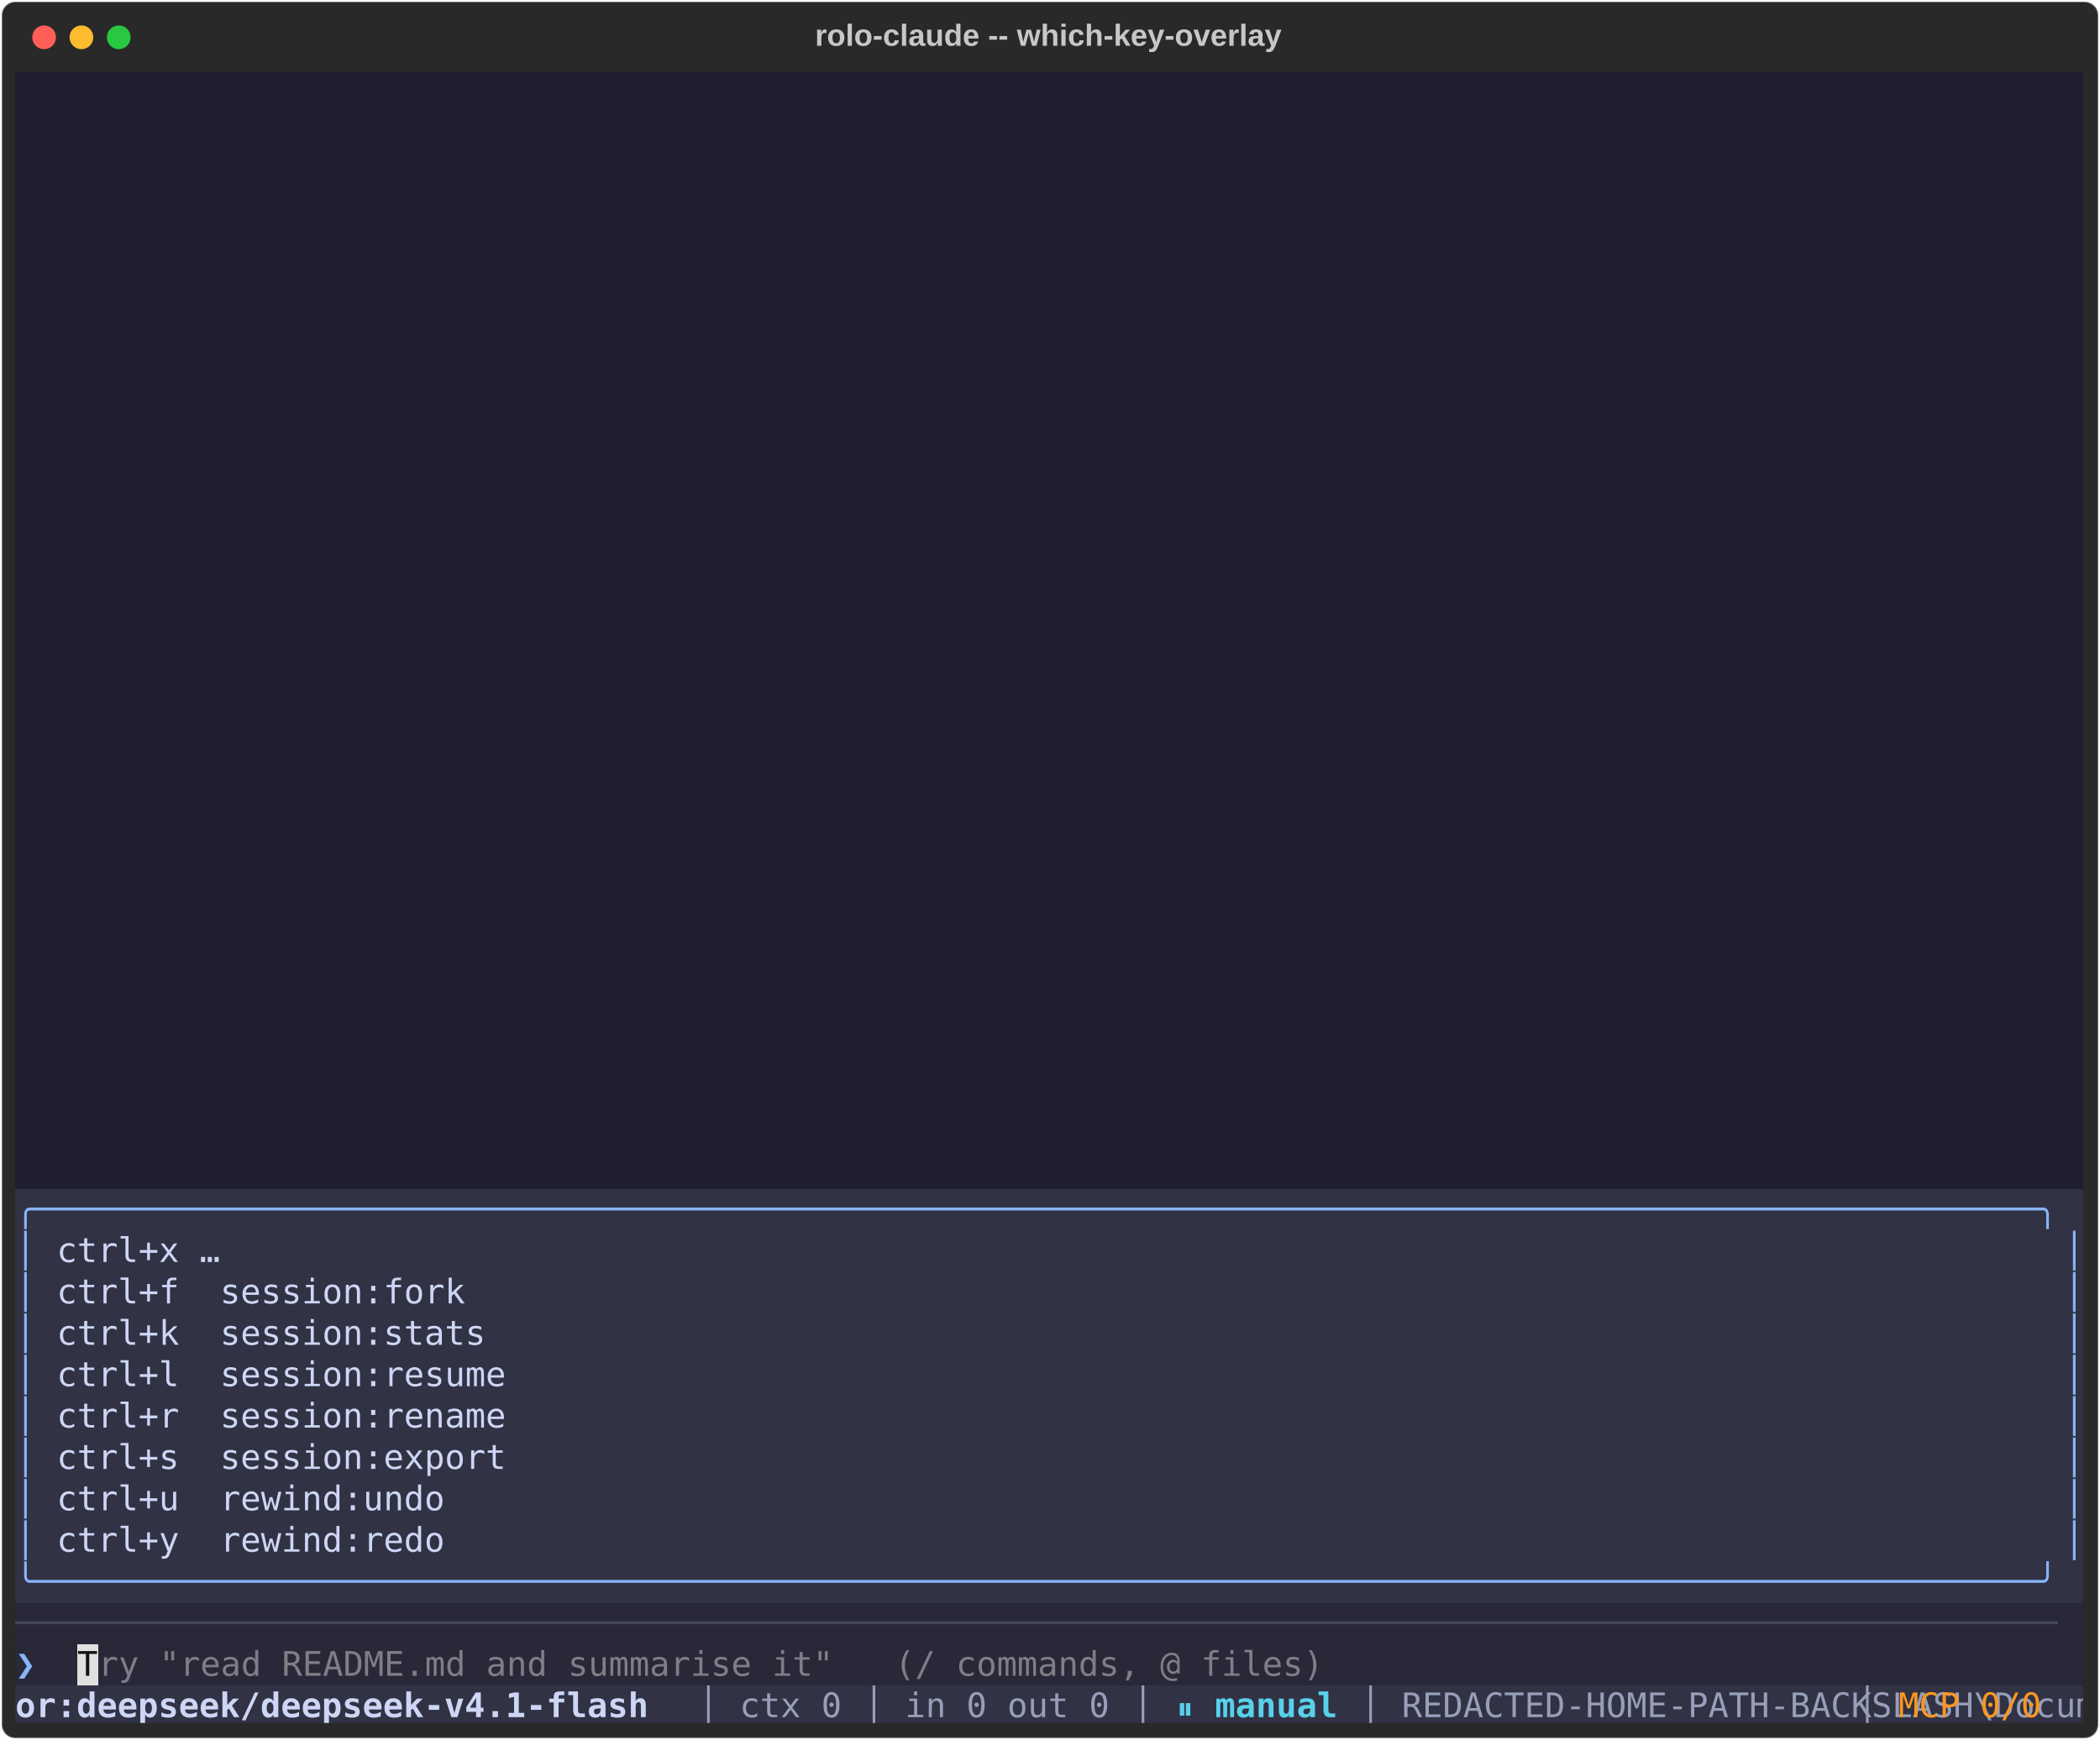
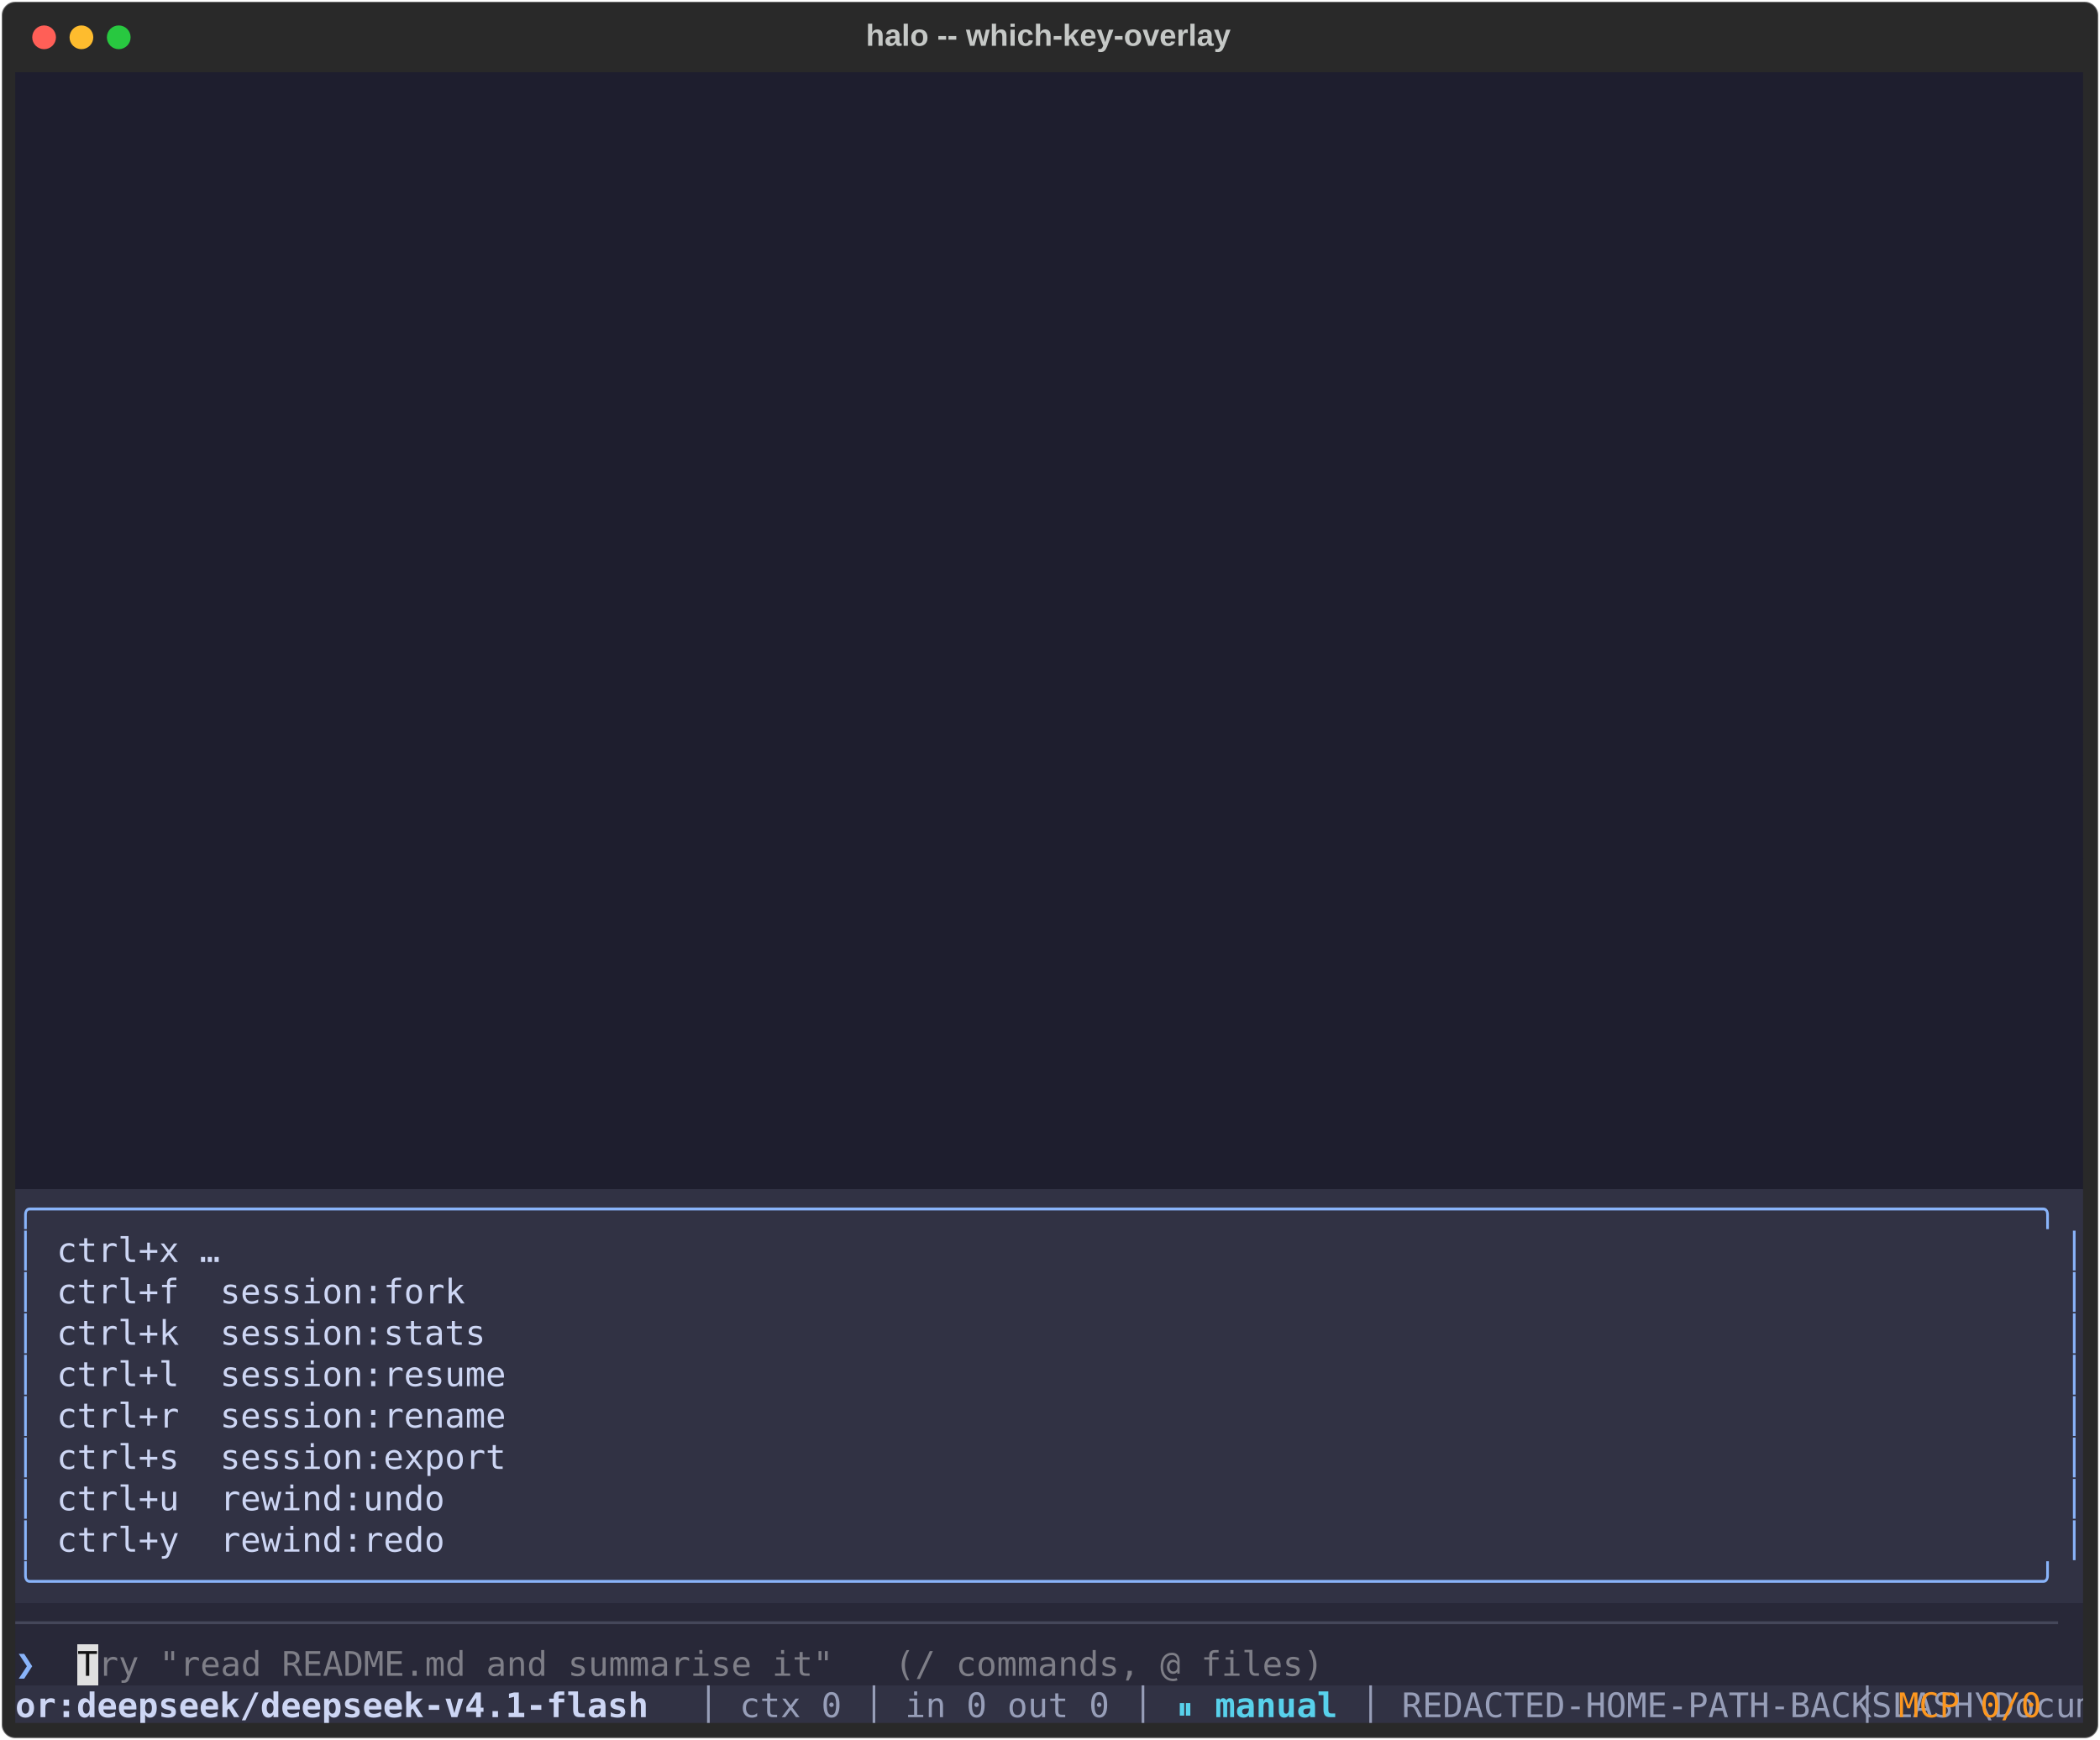
<svg xmlns="http://www.w3.org/2000/svg" class="rich-terminal" viewBox="0 0 1238 1026.0">
  <style>

    @font-face {
        font-family: "Fira Code";
        src: local("FiraCode-Regular"),
                url("https://cdnjs.cloudflare.com/ajax/libs/firacode/6.2.0/woff2/FiraCode-Regular.woff2") format("woff2"),
                url("https://cdnjs.cloudflare.com/ajax/libs/firacode/6.2.0/woff/FiraCode-Regular.woff") format("woff");
        font-style: normal;
        font-weight: 400;
    }
    @font-face {
        font-family: "Fira Code";
        src: local("FiraCode-Bold"),
                url("https://cdnjs.cloudflare.com/ajax/libs/firacode/6.2.0/woff2/FiraCode-Bold.woff2") format("woff2"),
                url("https://cdnjs.cloudflare.com/ajax/libs/firacode/6.2.0/woff/FiraCode-Bold.woff") format("woff");
        font-style: bold;
        font-weight: 700;
    }

-     .terminal-4042198018-matrix {
+     .terminal-2678196559-matrix {
        font-family: Fira Code, monospace;
        font-size: 20px;
        line-height: 24.4px;
        font-variant-east-asian: full-width;
    }

-     .terminal-4042198018-title {
+     .terminal-2678196559-title {
        font-size: 18px;
        font-weight: bold;
        font-family: arial;
    }

-     .terminal-4042198018-r1 { fill: #c5c8c6 }
- .terminal-4042198018-r2 { fill: #89b4fa }
- .terminal-4042198018-r3 { fill: #cdd6f4 }
- .terminal-4042198018-r4 { fill: #45475a }
- .terminal-4042198018-r5 { fill: #89b4fa;font-weight: bold }
- .terminal-4042198018-r6 { fill: #121212 }
- .terminal-4042198018-r7 { fill: #7e7e87 }
- .terminal-4042198018-r8 { fill: #cdd6f4;font-weight: bold }
- .terminal-4042198018-r9 { fill: #979eb8 }
- .terminal-4042198018-r10 { fill: #58d1eb;font-weight: bold }
- .terminal-4042198018-r11 { fill: #fd971f }
+     .terminal-2678196559-r1 { fill: #c5c8c6 }
+ .terminal-2678196559-r2 { fill: #89b4fa }
+ .terminal-2678196559-r3 { fill: #cdd6f4 }
+ .terminal-2678196559-r4 { fill: #45475a }
+ .terminal-2678196559-r5 { fill: #89b4fa;font-weight: bold }
+ .terminal-2678196559-r6 { fill: #121212 }
+ .terminal-2678196559-r7 { fill: #7e7e87 }
+ .terminal-2678196559-r8 { fill: #cdd6f4;font-weight: bold }
+ .terminal-2678196559-r9 { fill: #979eb8 }
+ .terminal-2678196559-r10 { fill: #58d1eb;font-weight: bold }
+ .terminal-2678196559-r11 { fill: #fd971f }
    </style>
  <defs>
-     <clipPath id="terminal-4042198018-clip-terminal">
+     <clipPath id="terminal-2678196559-clip-terminal">
      <rect x="0" y="0" width="1219.0" height="975.0" />
    </clipPath>
-     <clipPath id="terminal-4042198018-line-0">
+     <clipPath id="terminal-2678196559-line-0">
      <rect x="0" y="1.5" width="1220" height="24.65" />
    </clipPath>
-     <clipPath id="terminal-4042198018-line-1">
+     <clipPath id="terminal-2678196559-line-1">
      <rect x="0" y="25.9" width="1220" height="24.65" />
    </clipPath>
-     <clipPath id="terminal-4042198018-line-2">
+     <clipPath id="terminal-2678196559-line-2">
      <rect x="0" y="50.3" width="1220" height="24.65" />
    </clipPath>
-     <clipPath id="terminal-4042198018-line-3">
+     <clipPath id="terminal-2678196559-line-3">
      <rect x="0" y="74.7" width="1220" height="24.65" />
    </clipPath>
-     <clipPath id="terminal-4042198018-line-4">
+     <clipPath id="terminal-2678196559-line-4">
      <rect x="0" y="99.1" width="1220" height="24.65" />
    </clipPath>
-     <clipPath id="terminal-4042198018-line-5">
+     <clipPath id="terminal-2678196559-line-5">
      <rect x="0" y="123.5" width="1220" height="24.65" />
    </clipPath>
-     <clipPath id="terminal-4042198018-line-6">
+     <clipPath id="terminal-2678196559-line-6">
      <rect x="0" y="147.9" width="1220" height="24.65" />
    </clipPath>
-     <clipPath id="terminal-4042198018-line-7">
+     <clipPath id="terminal-2678196559-line-7">
      <rect x="0" y="172.3" width="1220" height="24.65" />
    </clipPath>
-     <clipPath id="terminal-4042198018-line-8">
+     <clipPath id="terminal-2678196559-line-8">
      <rect x="0" y="196.7" width="1220" height="24.65" />
    </clipPath>
-     <clipPath id="terminal-4042198018-line-9">
+     <clipPath id="terminal-2678196559-line-9">
      <rect x="0" y="221.1" width="1220" height="24.65" />
    </clipPath>
-     <clipPath id="terminal-4042198018-line-10">
+     <clipPath id="terminal-2678196559-line-10">
      <rect x="0" y="245.5" width="1220" height="24.65" />
    </clipPath>
-     <clipPath id="terminal-4042198018-line-11">
+     <clipPath id="terminal-2678196559-line-11">
      <rect x="0" y="269.9" width="1220" height="24.65" />
    </clipPath>
-     <clipPath id="terminal-4042198018-line-12">
+     <clipPath id="terminal-2678196559-line-12">
      <rect x="0" y="294.3" width="1220" height="24.65" />
    </clipPath>
-     <clipPath id="terminal-4042198018-line-13">
+     <clipPath id="terminal-2678196559-line-13">
      <rect x="0" y="318.7" width="1220" height="24.65" />
    </clipPath>
-     <clipPath id="terminal-4042198018-line-14">
+     <clipPath id="terminal-2678196559-line-14">
      <rect x="0" y="343.1" width="1220" height="24.65" />
    </clipPath>
-     <clipPath id="terminal-4042198018-line-15">
+     <clipPath id="terminal-2678196559-line-15">
      <rect x="0" y="367.5" width="1220" height="24.65" />
    </clipPath>
-     <clipPath id="terminal-4042198018-line-16">
+     <clipPath id="terminal-2678196559-line-16">
      <rect x="0" y="391.9" width="1220" height="24.65" />
    </clipPath>
-     <clipPath id="terminal-4042198018-line-17">
+     <clipPath id="terminal-2678196559-line-17">
      <rect x="0" y="416.3" width="1220" height="24.65" />
    </clipPath>
-     <clipPath id="terminal-4042198018-line-18">
+     <clipPath id="terminal-2678196559-line-18">
      <rect x="0" y="440.7" width="1220" height="24.65" />
    </clipPath>
-     <clipPath id="terminal-4042198018-line-19">
+     <clipPath id="terminal-2678196559-line-19">
      <rect x="0" y="465.1" width="1220" height="24.65" />
    </clipPath>
-     <clipPath id="terminal-4042198018-line-20">
+     <clipPath id="terminal-2678196559-line-20">
      <rect x="0" y="489.5" width="1220" height="24.65" />
    </clipPath>
-     <clipPath id="terminal-4042198018-line-21">
+     <clipPath id="terminal-2678196559-line-21">
      <rect x="0" y="513.9" width="1220" height="24.65" />
    </clipPath>
-     <clipPath id="terminal-4042198018-line-22">
+     <clipPath id="terminal-2678196559-line-22">
      <rect x="0" y="538.3" width="1220" height="24.65" />
    </clipPath>
-     <clipPath id="terminal-4042198018-line-23">
+     <clipPath id="terminal-2678196559-line-23">
      <rect x="0" y="562.7" width="1220" height="24.65" />
    </clipPath>
-     <clipPath id="terminal-4042198018-line-24">
+     <clipPath id="terminal-2678196559-line-24">
      <rect x="0" y="587.1" width="1220" height="24.65" />
    </clipPath>
-     <clipPath id="terminal-4042198018-line-25">
+     <clipPath id="terminal-2678196559-line-25">
      <rect x="0" y="611.5" width="1220" height="24.65" />
    </clipPath>
-     <clipPath id="terminal-4042198018-line-26">
+     <clipPath id="terminal-2678196559-line-26">
      <rect x="0" y="635.9" width="1220" height="24.65" />
    </clipPath>
-     <clipPath id="terminal-4042198018-line-27">
+     <clipPath id="terminal-2678196559-line-27">
      <rect x="0" y="660.3" width="1220" height="24.65" />
    </clipPath>
-     <clipPath id="terminal-4042198018-line-28">
+     <clipPath id="terminal-2678196559-line-28">
      <rect x="0" y="684.7" width="1220" height="24.65" />
    </clipPath>
-     <clipPath id="terminal-4042198018-line-29">
+     <clipPath id="terminal-2678196559-line-29">
      <rect x="0" y="709.1" width="1220" height="24.65" />
    </clipPath>
-     <clipPath id="terminal-4042198018-line-30">
+     <clipPath id="terminal-2678196559-line-30">
      <rect x="0" y="733.5" width="1220" height="24.65" />
    </clipPath>
-     <clipPath id="terminal-4042198018-line-31">
+     <clipPath id="terminal-2678196559-line-31">
      <rect x="0" y="757.9" width="1220" height="24.65" />
    </clipPath>
-     <clipPath id="terminal-4042198018-line-32">
+     <clipPath id="terminal-2678196559-line-32">
      <rect x="0" y="782.3" width="1220" height="24.65" />
    </clipPath>
-     <clipPath id="terminal-4042198018-line-33">
+     <clipPath id="terminal-2678196559-line-33">
      <rect x="0" y="806.7" width="1220" height="24.65" />
    </clipPath>
-     <clipPath id="terminal-4042198018-line-34">
+     <clipPath id="terminal-2678196559-line-34">
      <rect x="0" y="831.1" width="1220" height="24.65" />
    </clipPath>
-     <clipPath id="terminal-4042198018-line-35">
+     <clipPath id="terminal-2678196559-line-35">
      <rect x="0" y="855.5" width="1220" height="24.65" />
    </clipPath>
-     <clipPath id="terminal-4042198018-line-36">
+     <clipPath id="terminal-2678196559-line-36">
      <rect x="0" y="879.9" width="1220" height="24.65" />
    </clipPath>
-     <clipPath id="terminal-4042198018-line-37">
+     <clipPath id="terminal-2678196559-line-37">
      <rect x="0" y="904.3" width="1220" height="24.65" />
    </clipPath>
-     <clipPath id="terminal-4042198018-line-38">
+     <clipPath id="terminal-2678196559-line-38">
      <rect x="0" y="928.7" width="1220" height="24.65" />
    </clipPath>
  </defs>
  <rect fill="#292929" stroke="rgba(255,255,255,0.35)" stroke-width="1" x="1" y="1" width="1236" height="1024" rx="8" />
-   <text class="terminal-4042198018-title" fill="#c5c8c6" text-anchor="middle" x="618" y="27">rolo-claude -- which-key-overlay</text>
+   <text class="terminal-2678196559-title" fill="#c5c8c6" text-anchor="middle" x="618" y="27">halo -- which-key-overlay</text>
  <g transform="translate(26,22)">
    <circle cx="0" cy="0" r="7" fill="#ff5f57" />
    <circle cx="22" cy="0" r="7" fill="#febc2e" />
    <circle cx="44" cy="0" r="7" fill="#28c840" />
  </g>
-   <g transform="translate(9, 41)" clip-path="url(#terminal-4042198018-clip-terminal)">
+   <g transform="translate(9, 41)" clip-path="url(#terminal-2678196559-clip-terminal)">
    <rect fill="#1e1e2e" x="0" y="1.5" width="1220" height="24.65" shape-rendering="crispEdges" />
    <rect fill="#1e1e2e" x="0" y="25.9" width="1220" height="24.65" shape-rendering="crispEdges" />
    <rect fill="#1e1e2e" x="0" y="50.3" width="1220" height="24.65" shape-rendering="crispEdges" />
    <rect fill="#1e1e2e" x="0" y="74.7" width="1220" height="24.65" shape-rendering="crispEdges" />
    <rect fill="#1e1e2e" x="0" y="99.1" width="1220" height="24.65" shape-rendering="crispEdges" />
    <rect fill="#1e1e2e" x="0" y="123.5" width="1220" height="24.65" shape-rendering="crispEdges" />
    <rect fill="#1e1e2e" x="0" y="147.9" width="1220" height="24.65" shape-rendering="crispEdges" />
    <rect fill="#1e1e2e" x="0" y="172.3" width="1220" height="24.65" shape-rendering="crispEdges" />
    <rect fill="#1e1e2e" x="0" y="196.7" width="1220" height="24.65" shape-rendering="crispEdges" />
    <rect fill="#1e1e2e" x="0" y="221.1" width="1220" height="24.65" shape-rendering="crispEdges" />
    <rect fill="#1e1e2e" x="0" y="245.5" width="1220" height="24.65" shape-rendering="crispEdges" />
    <rect fill="#1e1e2e" x="0" y="269.9" width="1220" height="24.65" shape-rendering="crispEdges" />
    <rect fill="#1e1e2e" x="0" y="294.3" width="1220" height="24.65" shape-rendering="crispEdges" />
    <rect fill="#1e1e2e" x="0" y="318.7" width="1220" height="24.65" shape-rendering="crispEdges" />
    <rect fill="#1e1e2e" x="0" y="343.1" width="1220" height="24.65" shape-rendering="crispEdges" />
    <rect fill="#1e1e2e" x="0" y="367.5" width="1220" height="24.65" shape-rendering="crispEdges" />
    <rect fill="#1e1e2e" x="0" y="391.9" width="1220" height="24.65" shape-rendering="crispEdges" />
    <rect fill="#1e1e2e" x="0" y="416.3" width="1220" height="24.65" shape-rendering="crispEdges" />
    <rect fill="#1e1e2e" x="0" y="440.7" width="1220" height="24.65" shape-rendering="crispEdges" />
    <rect fill="#1e1e2e" x="0" y="465.1" width="1220" height="24.65" shape-rendering="crispEdges" />
    <rect fill="#1e1e2e" x="0" y="489.5" width="1220" height="24.65" shape-rendering="crispEdges" />
    <rect fill="#1e1e2e" x="0" y="513.9" width="1220" height="24.65" shape-rendering="crispEdges" />
    <rect fill="#1e1e2e" x="0" y="538.3" width="1220" height="24.65" shape-rendering="crispEdges" />
    <rect fill="#1e1e2e" x="0" y="562.7" width="1220" height="24.65" shape-rendering="crispEdges" />
    <rect fill="#1e1e2e" x="0" y="587.1" width="1220" height="24.65" shape-rendering="crispEdges" />
    <rect fill="#1e1e2e" x="0" y="611.5" width="1220" height="24.65" shape-rendering="crispEdges" />
    <rect fill="#1e1e2e" x="0" y="635.9" width="1220" height="24.65" shape-rendering="crispEdges" />
    <rect fill="#313244" x="0" y="660.3" width="1220" height="24.65" shape-rendering="crispEdges" />
    <rect fill="#313244" x="0" y="684.7" width="12.2" height="24.65" shape-rendering="crispEdges" />
    <rect fill="#313244" x="12.2" y="684.7" width="12.2" height="24.65" shape-rendering="crispEdges" />
    <rect fill="#313244" x="24.4" y="684.7" width="97.6" height="24.65" shape-rendering="crispEdges" />
    <rect fill="#313244" x="122" y="684.7" width="1085.8" height="24.65" shape-rendering="crispEdges" />
    <rect fill="#313244" x="1207.8" y="684.7" width="12.2" height="24.65" shape-rendering="crispEdges" />
    <rect fill="#313244" x="0" y="709.1" width="12.2" height="24.65" shape-rendering="crispEdges" />
    <rect fill="#313244" x="12.2" y="709.1" width="12.2" height="24.65" shape-rendering="crispEdges" />
    <rect fill="#313244" x="24.4" y="709.1" width="244" height="24.65" shape-rendering="crispEdges" />
    <rect fill="#313244" x="268.4" y="709.1" width="939.4" height="24.65" shape-rendering="crispEdges" />
    <rect fill="#313244" x="1207.8" y="709.1" width="12.2" height="24.65" shape-rendering="crispEdges" />
    <rect fill="#313244" x="0" y="733.5" width="12.2" height="24.65" shape-rendering="crispEdges" />
    <rect fill="#313244" x="12.2" y="733.5" width="12.2" height="24.65" shape-rendering="crispEdges" />
    <rect fill="#313244" x="24.4" y="733.5" width="256.2" height="24.65" shape-rendering="crispEdges" />
    <rect fill="#313244" x="280.6" y="733.5" width="927.2" height="24.65" shape-rendering="crispEdges" />
    <rect fill="#313244" x="1207.8" y="733.5" width="12.2" height="24.65" shape-rendering="crispEdges" />
    <rect fill="#313244" x="0" y="757.9" width="12.2" height="24.65" shape-rendering="crispEdges" />
    <rect fill="#313244" x="12.2" y="757.9" width="12.2" height="24.65" shape-rendering="crispEdges" />
    <rect fill="#313244" x="24.4" y="757.9" width="268.4" height="24.65" shape-rendering="crispEdges" />
    <rect fill="#313244" x="292.8" y="757.9" width="915" height="24.65" shape-rendering="crispEdges" />
    <rect fill="#313244" x="1207.8" y="757.9" width="12.2" height="24.65" shape-rendering="crispEdges" />
    <rect fill="#313244" x="0" y="782.3" width="12.2" height="24.65" shape-rendering="crispEdges" />
    <rect fill="#313244" x="12.2" y="782.3" width="12.2" height="24.65" shape-rendering="crispEdges" />
    <rect fill="#313244" x="24.4" y="782.3" width="268.4" height="24.65" shape-rendering="crispEdges" />
    <rect fill="#313244" x="292.8" y="782.3" width="915" height="24.65" shape-rendering="crispEdges" />
    <rect fill="#313244" x="1207.8" y="782.3" width="12.2" height="24.65" shape-rendering="crispEdges" />
    <rect fill="#313244" x="0" y="806.7" width="12.2" height="24.65" shape-rendering="crispEdges" />
    <rect fill="#313244" x="12.2" y="806.7" width="12.2" height="24.65" shape-rendering="crispEdges" />
    <rect fill="#313244" x="24.4" y="806.7" width="268.4" height="24.65" shape-rendering="crispEdges" />
    <rect fill="#313244" x="292.8" y="806.7" width="915" height="24.65" shape-rendering="crispEdges" />
    <rect fill="#313244" x="1207.8" y="806.7" width="12.2" height="24.65" shape-rendering="crispEdges" />
    <rect fill="#313244" x="0" y="831.1" width="12.2" height="24.65" shape-rendering="crispEdges" />
    <rect fill="#313244" x="12.2" y="831.1" width="12.2" height="24.65" shape-rendering="crispEdges" />
    <rect fill="#313244" x="24.4" y="831.1" width="231.8" height="24.65" shape-rendering="crispEdges" />
    <rect fill="#313244" x="256.2" y="831.1" width="951.6" height="24.65" shape-rendering="crispEdges" />
    <rect fill="#313244" x="1207.8" y="831.1" width="12.2" height="24.65" shape-rendering="crispEdges" />
    <rect fill="#313244" x="0" y="855.5" width="12.2" height="24.65" shape-rendering="crispEdges" />
    <rect fill="#313244" x="12.2" y="855.5" width="12.2" height="24.65" shape-rendering="crispEdges" />
    <rect fill="#313244" x="24.4" y="855.5" width="231.8" height="24.65" shape-rendering="crispEdges" />
    <rect fill="#313244" x="256.2" y="855.5" width="951.6" height="24.65" shape-rendering="crispEdges" />
    <rect fill="#313244" x="1207.8" y="855.5" width="12.2" height="24.65" shape-rendering="crispEdges" />
    <rect fill="#313244" x="0" y="879.9" width="1220" height="24.65" shape-rendering="crispEdges" />
    <rect fill="#282838" x="0" y="904.3" width="1220" height="24.65" shape-rendering="crispEdges" />
    <rect fill="#282838" x="0" y="928.7" width="12.2" height="24.65" shape-rendering="crispEdges" />
    <rect fill="#282838" x="12.2" y="928.7" width="12.2" height="24.65" shape-rendering="crispEdges" />
    <rect fill="#282838" x="24.4" y="928.7" width="12.2" height="24.65" shape-rendering="crispEdges" />
    <rect fill="#e0e0e0" x="36.6" y="928.7" width="12.2" height="24.65" shape-rendering="crispEdges" />
    <rect fill="#282838" x="48.8" y="928.7" width="732" height="24.65" shape-rendering="crispEdges" />
    <rect fill="#282838" x="780.8" y="928.7" width="439.2" height="24.65" shape-rendering="crispEdges" />
    <rect fill="#313244" x="0" y="953.1" width="402.6" height="24.65" shape-rendering="crispEdges" />
    <rect fill="#313244" x="402.6" y="953.1" width="24.4" height="24.65" shape-rendering="crispEdges" />
    <rect fill="#313244" x="427" y="953.1" width="73.2" height="24.65" shape-rendering="crispEdges" />
    <rect fill="#313244" x="500.2" y="953.1" width="24.4" height="24.65" shape-rendering="crispEdges" />
    <rect fill="#313244" x="524.6" y="953.1" width="134.2" height="24.65" shape-rendering="crispEdges" />
    <rect fill="#313244" x="658.8" y="953.1" width="24.4" height="24.65" shape-rendering="crispEdges" />
    <rect fill="#313244" x="683.2" y="953.1" width="109.8" height="24.65" shape-rendering="crispEdges" />
    <rect fill="#313244" x="793" y="953.1" width="24.4" height="24.65" shape-rendering="crispEdges" />
    <rect fill="#313244" x="817.4" y="953.1" width="268.4" height="24.65" shape-rendering="crispEdges" />
    <rect fill="#313244" x="1085.8" y="953.1" width="24.4" height="24.65" shape-rendering="crispEdges" />
    <rect fill="#313244" x="1110.2" y="953.1" width="97.6" height="24.65" shape-rendering="crispEdges" />
    <rect fill="#313244" x="1207.8" y="953.1" width="12.2" height="24.65" shape-rendering="crispEdges" />
-     <g class="terminal-4042198018-matrix">
-       <text class="terminal-4042198018-r1" x="1220" y="20" textLength="12.2" clip-path="url(#terminal-4042198018-line-0)">
- </text>
-       <text class="terminal-4042198018-r1" x="1220" y="44.4" textLength="12.2" clip-path="url(#terminal-4042198018-line-1)">
- </text>
-       <text class="terminal-4042198018-r1" x="1220" y="68.8" textLength="12.2" clip-path="url(#terminal-4042198018-line-2)">
- </text>
-       <text class="terminal-4042198018-r1" x="1220" y="93.2" textLength="12.2" clip-path="url(#terminal-4042198018-line-3)">
- </text>
-       <text class="terminal-4042198018-r1" x="1220" y="117.6" textLength="12.2" clip-path="url(#terminal-4042198018-line-4)">
- </text>
-       <text class="terminal-4042198018-r1" x="1220" y="142" textLength="12.2" clip-path="url(#terminal-4042198018-line-5)">
- </text>
-       <text class="terminal-4042198018-r1" x="1220" y="166.4" textLength="12.2" clip-path="url(#terminal-4042198018-line-6)">
- </text>
-       <text class="terminal-4042198018-r1" x="1220" y="190.8" textLength="12.2" clip-path="url(#terminal-4042198018-line-7)">
- </text>
-       <text class="terminal-4042198018-r1" x="1220" y="215.2" textLength="12.2" clip-path="url(#terminal-4042198018-line-8)">
- </text>
-       <text class="terminal-4042198018-r1" x="1220" y="239.6" textLength="12.2" clip-path="url(#terminal-4042198018-line-9)">
- </text>
-       <text class="terminal-4042198018-r1" x="1220" y="264" textLength="12.2" clip-path="url(#terminal-4042198018-line-10)">
- </text>
-       <text class="terminal-4042198018-r1" x="1220" y="288.4" textLength="12.2" clip-path="url(#terminal-4042198018-line-11)">
- </text>
-       <text class="terminal-4042198018-r1" x="1220" y="312.8" textLength="12.2" clip-path="url(#terminal-4042198018-line-12)">
- </text>
-       <text class="terminal-4042198018-r1" x="1220" y="337.2" textLength="12.2" clip-path="url(#terminal-4042198018-line-13)">
- </text>
-       <text class="terminal-4042198018-r1" x="1220" y="361.6" textLength="12.2" clip-path="url(#terminal-4042198018-line-14)">
- </text>
-       <text class="terminal-4042198018-r1" x="1220" y="386" textLength="12.2" clip-path="url(#terminal-4042198018-line-15)">
- </text>
-       <text class="terminal-4042198018-r1" x="1220" y="410.4" textLength="12.2" clip-path="url(#terminal-4042198018-line-16)">
- </text>
-       <text class="terminal-4042198018-r1" x="1220" y="434.8" textLength="12.2" clip-path="url(#terminal-4042198018-line-17)">
- </text>
-       <text class="terminal-4042198018-r1" x="1220" y="459.2" textLength="12.2" clip-path="url(#terminal-4042198018-line-18)">
- </text>
-       <text class="terminal-4042198018-r1" x="1220" y="483.6" textLength="12.2" clip-path="url(#terminal-4042198018-line-19)">
- </text>
-       <text class="terminal-4042198018-r1" x="1220" y="508" textLength="12.2" clip-path="url(#terminal-4042198018-line-20)">
- </text>
-       <text class="terminal-4042198018-r1" x="1220" y="532.4" textLength="12.2" clip-path="url(#terminal-4042198018-line-21)">
- </text>
-       <text class="terminal-4042198018-r1" x="1220" y="556.8" textLength="12.2" clip-path="url(#terminal-4042198018-line-22)">
- </text>
-       <text class="terminal-4042198018-r1" x="1220" y="581.2" textLength="12.2" clip-path="url(#terminal-4042198018-line-23)">
- </text>
-       <text class="terminal-4042198018-r1" x="1220" y="605.6" textLength="12.2" clip-path="url(#terminal-4042198018-line-24)">
- </text>
-       <text class="terminal-4042198018-r1" x="1220" y="630" textLength="12.2" clip-path="url(#terminal-4042198018-line-25)">
- </text>
-       <text class="terminal-4042198018-r1" x="1220" y="654.4" textLength="12.2" clip-path="url(#terminal-4042198018-line-26)">
- </text>
-       <text class="terminal-4042198018-r2" x="0" y="678.8" textLength="1220" clip-path="url(#terminal-4042198018-line-27)">╭──────────────────────────────────────────────────────────────────────────────────────────────────╮</text>
-       <text class="terminal-4042198018-r1" x="1220" y="678.8" textLength="12.2" clip-path="url(#terminal-4042198018-line-27)">
- </text>
-       <text class="terminal-4042198018-r2" x="0" y="703.2" textLength="12.2" clip-path="url(#terminal-4042198018-line-28)">│</text>
-       <text class="terminal-4042198018-r3" x="24.4" y="703.2" textLength="97.6" clip-path="url(#terminal-4042198018-line-28)">ctrl+x …</text>
-       <text class="terminal-4042198018-r2" x="1207.8" y="703.2" textLength="12.2" clip-path="url(#terminal-4042198018-line-28)">│</text>
-       <text class="terminal-4042198018-r1" x="1220" y="703.2" textLength="12.2" clip-path="url(#terminal-4042198018-line-28)">
- </text>
-       <text class="terminal-4042198018-r2" x="0" y="727.6" textLength="12.2" clip-path="url(#terminal-4042198018-line-29)">│</text>
-       <text class="terminal-4042198018-r3" x="24.4" y="727.6" textLength="244" clip-path="url(#terminal-4042198018-line-29)">ctrl+f  session:fork</text>
-       <text class="terminal-4042198018-r2" x="1207.8" y="727.6" textLength="12.2" clip-path="url(#terminal-4042198018-line-29)">│</text>
-       <text class="terminal-4042198018-r1" x="1220" y="727.6" textLength="12.2" clip-path="url(#terminal-4042198018-line-29)">
- </text>
-       <text class="terminal-4042198018-r2" x="0" y="752" textLength="12.2" clip-path="url(#terminal-4042198018-line-30)">│</text>
-       <text class="terminal-4042198018-r3" x="24.4" y="752" textLength="256.2" clip-path="url(#terminal-4042198018-line-30)">ctrl+k  session:stats</text>
-       <text class="terminal-4042198018-r2" x="1207.8" y="752" textLength="12.2" clip-path="url(#terminal-4042198018-line-30)">│</text>
-       <text class="terminal-4042198018-r1" x="1220" y="752" textLength="12.2" clip-path="url(#terminal-4042198018-line-30)">
- </text>
-       <text class="terminal-4042198018-r2" x="0" y="776.4" textLength="12.2" clip-path="url(#terminal-4042198018-line-31)">│</text>
-       <text class="terminal-4042198018-r3" x="24.4" y="776.4" textLength="268.4" clip-path="url(#terminal-4042198018-line-31)">ctrl+l  session:resume</text>
-       <text class="terminal-4042198018-r2" x="1207.8" y="776.4" textLength="12.2" clip-path="url(#terminal-4042198018-line-31)">│</text>
-       <text class="terminal-4042198018-r1" x="1220" y="776.4" textLength="12.2" clip-path="url(#terminal-4042198018-line-31)">
- </text>
-       <text class="terminal-4042198018-r2" x="0" y="800.8" textLength="12.2" clip-path="url(#terminal-4042198018-line-32)">│</text>
-       <text class="terminal-4042198018-r3" x="24.4" y="800.8" textLength="268.4" clip-path="url(#terminal-4042198018-line-32)">ctrl+r  session:rename</text>
-       <text class="terminal-4042198018-r2" x="1207.8" y="800.8" textLength="12.2" clip-path="url(#terminal-4042198018-line-32)">│</text>
-       <text class="terminal-4042198018-r1" x="1220" y="800.8" textLength="12.2" clip-path="url(#terminal-4042198018-line-32)">
- </text>
-       <text class="terminal-4042198018-r2" x="0" y="825.2" textLength="12.2" clip-path="url(#terminal-4042198018-line-33)">│</text>
-       <text class="terminal-4042198018-r3" x="24.4" y="825.2" textLength="268.4" clip-path="url(#terminal-4042198018-line-33)">ctrl+s  session:export</text>
-       <text class="terminal-4042198018-r2" x="1207.8" y="825.2" textLength="12.2" clip-path="url(#terminal-4042198018-line-33)">│</text>
-       <text class="terminal-4042198018-r1" x="1220" y="825.2" textLength="12.2" clip-path="url(#terminal-4042198018-line-33)">
- </text>
-       <text class="terminal-4042198018-r2" x="0" y="849.6" textLength="12.2" clip-path="url(#terminal-4042198018-line-34)">│</text>
-       <text class="terminal-4042198018-r3" x="24.4" y="849.6" textLength="231.8" clip-path="url(#terminal-4042198018-line-34)">ctrl+u  rewind:undo</text>
-       <text class="terminal-4042198018-r2" x="1207.8" y="849.6" textLength="12.2" clip-path="url(#terminal-4042198018-line-34)">│</text>
-       <text class="terminal-4042198018-r1" x="1220" y="849.6" textLength="12.2" clip-path="url(#terminal-4042198018-line-34)">
- </text>
-       <text class="terminal-4042198018-r2" x="0" y="874" textLength="12.2" clip-path="url(#terminal-4042198018-line-35)">│</text>
-       <text class="terminal-4042198018-r3" x="24.4" y="874" textLength="231.8" clip-path="url(#terminal-4042198018-line-35)">ctrl+y  rewind:redo</text>
-       <text class="terminal-4042198018-r2" x="1207.8" y="874" textLength="12.2" clip-path="url(#terminal-4042198018-line-35)">│</text>
-       <text class="terminal-4042198018-r1" x="1220" y="874" textLength="12.2" clip-path="url(#terminal-4042198018-line-35)">
- </text>
-       <text class="terminal-4042198018-r2" x="0" y="898.4" textLength="1220" clip-path="url(#terminal-4042198018-line-36)">╰──────────────────────────────────────────────────────────────────────────────────────────────────╯</text>
-       <text class="terminal-4042198018-r1" x="1220" y="898.4" textLength="12.2" clip-path="url(#terminal-4042198018-line-36)">
- </text>
-       <text class="terminal-4042198018-r4" x="0" y="922.8" textLength="1220" clip-path="url(#terminal-4042198018-line-37)">────────────────────────────────────────────────────────────────────────────────────────────────────</text>
-       <text class="terminal-4042198018-r1" x="1220" y="922.8" textLength="12.2" clip-path="url(#terminal-4042198018-line-37)">
- </text>
-       <text class="terminal-4042198018-r5" x="0" y="947.2" textLength="12.2" clip-path="url(#terminal-4042198018-line-38)">❯</text>
-       <text class="terminal-4042198018-r6" x="36.6" y="947.2" textLength="12.2" clip-path="url(#terminal-4042198018-line-38)">T</text>
-       <text class="terminal-4042198018-r7" x="48.8" y="947.2" textLength="732" clip-path="url(#terminal-4042198018-line-38)">ry "read README.md and summarise it"   (/ commands, @ files)</text>
-       <text class="terminal-4042198018-r1" x="1220" y="947.2" textLength="12.2" clip-path="url(#terminal-4042198018-line-38)">
- </text>
-       <text class="terminal-4042198018-r8" x="0" y="971.6" textLength="402.6" clip-path="url(#terminal-4042198018-line-39)"> or:deepseek/deepseek-v4.1-flash </text>
-       <text class="terminal-4042198018-r9" x="402.6" y="971.6" textLength="24.4" clip-path="url(#terminal-4042198018-line-39)">│ </text>
-       <text class="terminal-4042198018-r9" x="427" y="971.6" textLength="73.2" clip-path="url(#terminal-4042198018-line-39)">ctx 0 </text>
-       <text class="terminal-4042198018-r9" x="500.2" y="971.6" textLength="24.4" clip-path="url(#terminal-4042198018-line-39)">│ </text>
-       <text class="terminal-4042198018-r9" x="524.6" y="971.6" textLength="134.2" clip-path="url(#terminal-4042198018-line-39)">in 0 out 0 </text>
-       <text class="terminal-4042198018-r9" x="658.8" y="971.6" textLength="24.4" clip-path="url(#terminal-4042198018-line-39)">│ </text>
-       <text class="terminal-4042198018-r10" x="683.2" y="971.6" textLength="109.8" clip-path="url(#terminal-4042198018-line-39)">⏸ manual </text>
-       <text class="terminal-4042198018-r9" x="793" y="971.6" textLength="24.4" clip-path="url(#terminal-4042198018-line-39)">│ </text>
-       <text class="terminal-4042198018-r9" x="817.4" y="971.6" textLength="268.4" clip-path="url(#terminal-4042198018-line-39)">REDACTED-HOME-PATH-BACKSLASH\Documen </text>
-       <text class="terminal-4042198018-r9" x="1085.8" y="971.6" textLength="24.4" clip-path="url(#terminal-4042198018-line-39)">│ </text>
-       <text class="terminal-4042198018-r11" x="1110.2" y="971.6" textLength="97.6" clip-path="url(#terminal-4042198018-line-39)">MCP 0/0 </text>
+     <g class="terminal-2678196559-matrix">
+       <text class="terminal-2678196559-r1" x="1220" y="20" textLength="12.2" clip-path="url(#terminal-2678196559-line-0)">
+ </text>
+       <text class="terminal-2678196559-r1" x="1220" y="44.4" textLength="12.2" clip-path="url(#terminal-2678196559-line-1)">
+ </text>
+       <text class="terminal-2678196559-r1" x="1220" y="68.8" textLength="12.2" clip-path="url(#terminal-2678196559-line-2)">
+ </text>
+       <text class="terminal-2678196559-r1" x="1220" y="93.2" textLength="12.2" clip-path="url(#terminal-2678196559-line-3)">
+ </text>
+       <text class="terminal-2678196559-r1" x="1220" y="117.6" textLength="12.2" clip-path="url(#terminal-2678196559-line-4)">
+ </text>
+       <text class="terminal-2678196559-r1" x="1220" y="142" textLength="12.2" clip-path="url(#terminal-2678196559-line-5)">
+ </text>
+       <text class="terminal-2678196559-r1" x="1220" y="166.4" textLength="12.2" clip-path="url(#terminal-2678196559-line-6)">
+ </text>
+       <text class="terminal-2678196559-r1" x="1220" y="190.8" textLength="12.2" clip-path="url(#terminal-2678196559-line-7)">
+ </text>
+       <text class="terminal-2678196559-r1" x="1220" y="215.2" textLength="12.2" clip-path="url(#terminal-2678196559-line-8)">
+ </text>
+       <text class="terminal-2678196559-r1" x="1220" y="239.6" textLength="12.2" clip-path="url(#terminal-2678196559-line-9)">
+ </text>
+       <text class="terminal-2678196559-r1" x="1220" y="264" textLength="12.2" clip-path="url(#terminal-2678196559-line-10)">
+ </text>
+       <text class="terminal-2678196559-r1" x="1220" y="288.4" textLength="12.2" clip-path="url(#terminal-2678196559-line-11)">
+ </text>
+       <text class="terminal-2678196559-r1" x="1220" y="312.8" textLength="12.2" clip-path="url(#terminal-2678196559-line-12)">
+ </text>
+       <text class="terminal-2678196559-r1" x="1220" y="337.2" textLength="12.2" clip-path="url(#terminal-2678196559-line-13)">
+ </text>
+       <text class="terminal-2678196559-r1" x="1220" y="361.6" textLength="12.2" clip-path="url(#terminal-2678196559-line-14)">
+ </text>
+       <text class="terminal-2678196559-r1" x="1220" y="386" textLength="12.2" clip-path="url(#terminal-2678196559-line-15)">
+ </text>
+       <text class="terminal-2678196559-r1" x="1220" y="410.4" textLength="12.2" clip-path="url(#terminal-2678196559-line-16)">
+ </text>
+       <text class="terminal-2678196559-r1" x="1220" y="434.8" textLength="12.2" clip-path="url(#terminal-2678196559-line-17)">
+ </text>
+       <text class="terminal-2678196559-r1" x="1220" y="459.2" textLength="12.2" clip-path="url(#terminal-2678196559-line-18)">
+ </text>
+       <text class="terminal-2678196559-r1" x="1220" y="483.6" textLength="12.2" clip-path="url(#terminal-2678196559-line-19)">
+ </text>
+       <text class="terminal-2678196559-r1" x="1220" y="508" textLength="12.2" clip-path="url(#terminal-2678196559-line-20)">
+ </text>
+       <text class="terminal-2678196559-r1" x="1220" y="532.4" textLength="12.2" clip-path="url(#terminal-2678196559-line-21)">
+ </text>
+       <text class="terminal-2678196559-r1" x="1220" y="556.8" textLength="12.2" clip-path="url(#terminal-2678196559-line-22)">
+ </text>
+       <text class="terminal-2678196559-r1" x="1220" y="581.2" textLength="12.2" clip-path="url(#terminal-2678196559-line-23)">
+ </text>
+       <text class="terminal-2678196559-r1" x="1220" y="605.6" textLength="12.2" clip-path="url(#terminal-2678196559-line-24)">
+ </text>
+       <text class="terminal-2678196559-r1" x="1220" y="630" textLength="12.2" clip-path="url(#terminal-2678196559-line-25)">
+ </text>
+       <text class="terminal-2678196559-r1" x="1220" y="654.4" textLength="12.2" clip-path="url(#terminal-2678196559-line-26)">
+ </text>
+       <text class="terminal-2678196559-r2" x="0" y="678.8" textLength="1220" clip-path="url(#terminal-2678196559-line-27)">╭──────────────────────────────────────────────────────────────────────────────────────────────────╮</text>
+       <text class="terminal-2678196559-r1" x="1220" y="678.8" textLength="12.2" clip-path="url(#terminal-2678196559-line-27)">
+ </text>
+       <text class="terminal-2678196559-r2" x="0" y="703.2" textLength="12.2" clip-path="url(#terminal-2678196559-line-28)">│</text>
+       <text class="terminal-2678196559-r3" x="24.4" y="703.2" textLength="97.6" clip-path="url(#terminal-2678196559-line-28)">ctrl+x …</text>
+       <text class="terminal-2678196559-r2" x="1207.8" y="703.2" textLength="12.2" clip-path="url(#terminal-2678196559-line-28)">│</text>
+       <text class="terminal-2678196559-r1" x="1220" y="703.2" textLength="12.2" clip-path="url(#terminal-2678196559-line-28)">
+ </text>
+       <text class="terminal-2678196559-r2" x="0" y="727.6" textLength="12.2" clip-path="url(#terminal-2678196559-line-29)">│</text>
+       <text class="terminal-2678196559-r3" x="24.4" y="727.6" textLength="244" clip-path="url(#terminal-2678196559-line-29)">ctrl+f  session:fork</text>
+       <text class="terminal-2678196559-r2" x="1207.8" y="727.6" textLength="12.2" clip-path="url(#terminal-2678196559-line-29)">│</text>
+       <text class="terminal-2678196559-r1" x="1220" y="727.6" textLength="12.2" clip-path="url(#terminal-2678196559-line-29)">
+ </text>
+       <text class="terminal-2678196559-r2" x="0" y="752" textLength="12.2" clip-path="url(#terminal-2678196559-line-30)">│</text>
+       <text class="terminal-2678196559-r3" x="24.4" y="752" textLength="256.2" clip-path="url(#terminal-2678196559-line-30)">ctrl+k  session:stats</text>
+       <text class="terminal-2678196559-r2" x="1207.8" y="752" textLength="12.2" clip-path="url(#terminal-2678196559-line-30)">│</text>
+       <text class="terminal-2678196559-r1" x="1220" y="752" textLength="12.2" clip-path="url(#terminal-2678196559-line-30)">
+ </text>
+       <text class="terminal-2678196559-r2" x="0" y="776.4" textLength="12.2" clip-path="url(#terminal-2678196559-line-31)">│</text>
+       <text class="terminal-2678196559-r3" x="24.4" y="776.4" textLength="268.4" clip-path="url(#terminal-2678196559-line-31)">ctrl+l  session:resume</text>
+       <text class="terminal-2678196559-r2" x="1207.8" y="776.4" textLength="12.2" clip-path="url(#terminal-2678196559-line-31)">│</text>
+       <text class="terminal-2678196559-r1" x="1220" y="776.4" textLength="12.2" clip-path="url(#terminal-2678196559-line-31)">
+ </text>
+       <text class="terminal-2678196559-r2" x="0" y="800.8" textLength="12.2" clip-path="url(#terminal-2678196559-line-32)">│</text>
+       <text class="terminal-2678196559-r3" x="24.4" y="800.8" textLength="268.4" clip-path="url(#terminal-2678196559-line-32)">ctrl+r  session:rename</text>
+       <text class="terminal-2678196559-r2" x="1207.8" y="800.8" textLength="12.2" clip-path="url(#terminal-2678196559-line-32)">│</text>
+       <text class="terminal-2678196559-r1" x="1220" y="800.8" textLength="12.2" clip-path="url(#terminal-2678196559-line-32)">
+ </text>
+       <text class="terminal-2678196559-r2" x="0" y="825.2" textLength="12.2" clip-path="url(#terminal-2678196559-line-33)">│</text>
+       <text class="terminal-2678196559-r3" x="24.4" y="825.2" textLength="268.4" clip-path="url(#terminal-2678196559-line-33)">ctrl+s  session:export</text>
+       <text class="terminal-2678196559-r2" x="1207.8" y="825.2" textLength="12.2" clip-path="url(#terminal-2678196559-line-33)">│</text>
+       <text class="terminal-2678196559-r1" x="1220" y="825.2" textLength="12.2" clip-path="url(#terminal-2678196559-line-33)">
+ </text>
+       <text class="terminal-2678196559-r2" x="0" y="849.6" textLength="12.2" clip-path="url(#terminal-2678196559-line-34)">│</text>
+       <text class="terminal-2678196559-r3" x="24.4" y="849.6" textLength="231.8" clip-path="url(#terminal-2678196559-line-34)">ctrl+u  rewind:undo</text>
+       <text class="terminal-2678196559-r2" x="1207.8" y="849.6" textLength="12.2" clip-path="url(#terminal-2678196559-line-34)">│</text>
+       <text class="terminal-2678196559-r1" x="1220" y="849.6" textLength="12.2" clip-path="url(#terminal-2678196559-line-34)">
+ </text>
+       <text class="terminal-2678196559-r2" x="0" y="874" textLength="12.2" clip-path="url(#terminal-2678196559-line-35)">│</text>
+       <text class="terminal-2678196559-r3" x="24.4" y="874" textLength="231.8" clip-path="url(#terminal-2678196559-line-35)">ctrl+y  rewind:redo</text>
+       <text class="terminal-2678196559-r2" x="1207.8" y="874" textLength="12.2" clip-path="url(#terminal-2678196559-line-35)">│</text>
+       <text class="terminal-2678196559-r1" x="1220" y="874" textLength="12.2" clip-path="url(#terminal-2678196559-line-35)">
+ </text>
+       <text class="terminal-2678196559-r2" x="0" y="898.4" textLength="1220" clip-path="url(#terminal-2678196559-line-36)">╰──────────────────────────────────────────────────────────────────────────────────────────────────╯</text>
+       <text class="terminal-2678196559-r1" x="1220" y="898.4" textLength="12.2" clip-path="url(#terminal-2678196559-line-36)">
+ </text>
+       <text class="terminal-2678196559-r4" x="0" y="922.8" textLength="1220" clip-path="url(#terminal-2678196559-line-37)">────────────────────────────────────────────────────────────────────────────────────────────────────</text>
+       <text class="terminal-2678196559-r1" x="1220" y="922.8" textLength="12.2" clip-path="url(#terminal-2678196559-line-37)">
+ </text>
+       <text class="terminal-2678196559-r5" x="0" y="947.2" textLength="12.2" clip-path="url(#terminal-2678196559-line-38)">❯</text>
+       <text class="terminal-2678196559-r6" x="36.6" y="947.2" textLength="12.2" clip-path="url(#terminal-2678196559-line-38)">T</text>
+       <text class="terminal-2678196559-r7" x="48.8" y="947.2" textLength="732" clip-path="url(#terminal-2678196559-line-38)">ry "read README.md and summarise it"   (/ commands, @ files)</text>
+       <text class="terminal-2678196559-r1" x="1220" y="947.2" textLength="12.2" clip-path="url(#terminal-2678196559-line-38)">
+ </text>
+       <text class="terminal-2678196559-r8" x="0" y="971.6" textLength="402.6" clip-path="url(#terminal-2678196559-line-39)"> or:deepseek/deepseek-v4.1-flash </text>
+       <text class="terminal-2678196559-r9" x="402.6" y="971.6" textLength="24.4" clip-path="url(#terminal-2678196559-line-39)">│ </text>
+       <text class="terminal-2678196559-r9" x="427" y="971.6" textLength="73.2" clip-path="url(#terminal-2678196559-line-39)">ctx 0 </text>
+       <text class="terminal-2678196559-r9" x="500.2" y="971.6" textLength="24.4" clip-path="url(#terminal-2678196559-line-39)">│ </text>
+       <text class="terminal-2678196559-r9" x="524.6" y="971.6" textLength="134.2" clip-path="url(#terminal-2678196559-line-39)">in 0 out 0 </text>
+       <text class="terminal-2678196559-r9" x="658.8" y="971.6" textLength="24.4" clip-path="url(#terminal-2678196559-line-39)">│ </text>
+       <text class="terminal-2678196559-r10" x="683.2" y="971.6" textLength="109.8" clip-path="url(#terminal-2678196559-line-39)">⏸ manual </text>
+       <text class="terminal-2678196559-r9" x="793" y="971.6" textLength="24.4" clip-path="url(#terminal-2678196559-line-39)">│ </text>
+       <text class="terminal-2678196559-r9" x="817.4" y="971.6" textLength="268.4" clip-path="url(#terminal-2678196559-line-39)">REDACTED-HOME-PATH-BACKSLASH\Documen </text>
+       <text class="terminal-2678196559-r9" x="1085.8" y="971.6" textLength="24.4" clip-path="url(#terminal-2678196559-line-39)">│ </text>
+       <text class="terminal-2678196559-r11" x="1110.2" y="971.6" textLength="97.6" clip-path="url(#terminal-2678196559-line-39)">MCP 0/0 </text>
    </g>
  </g>
</svg>
